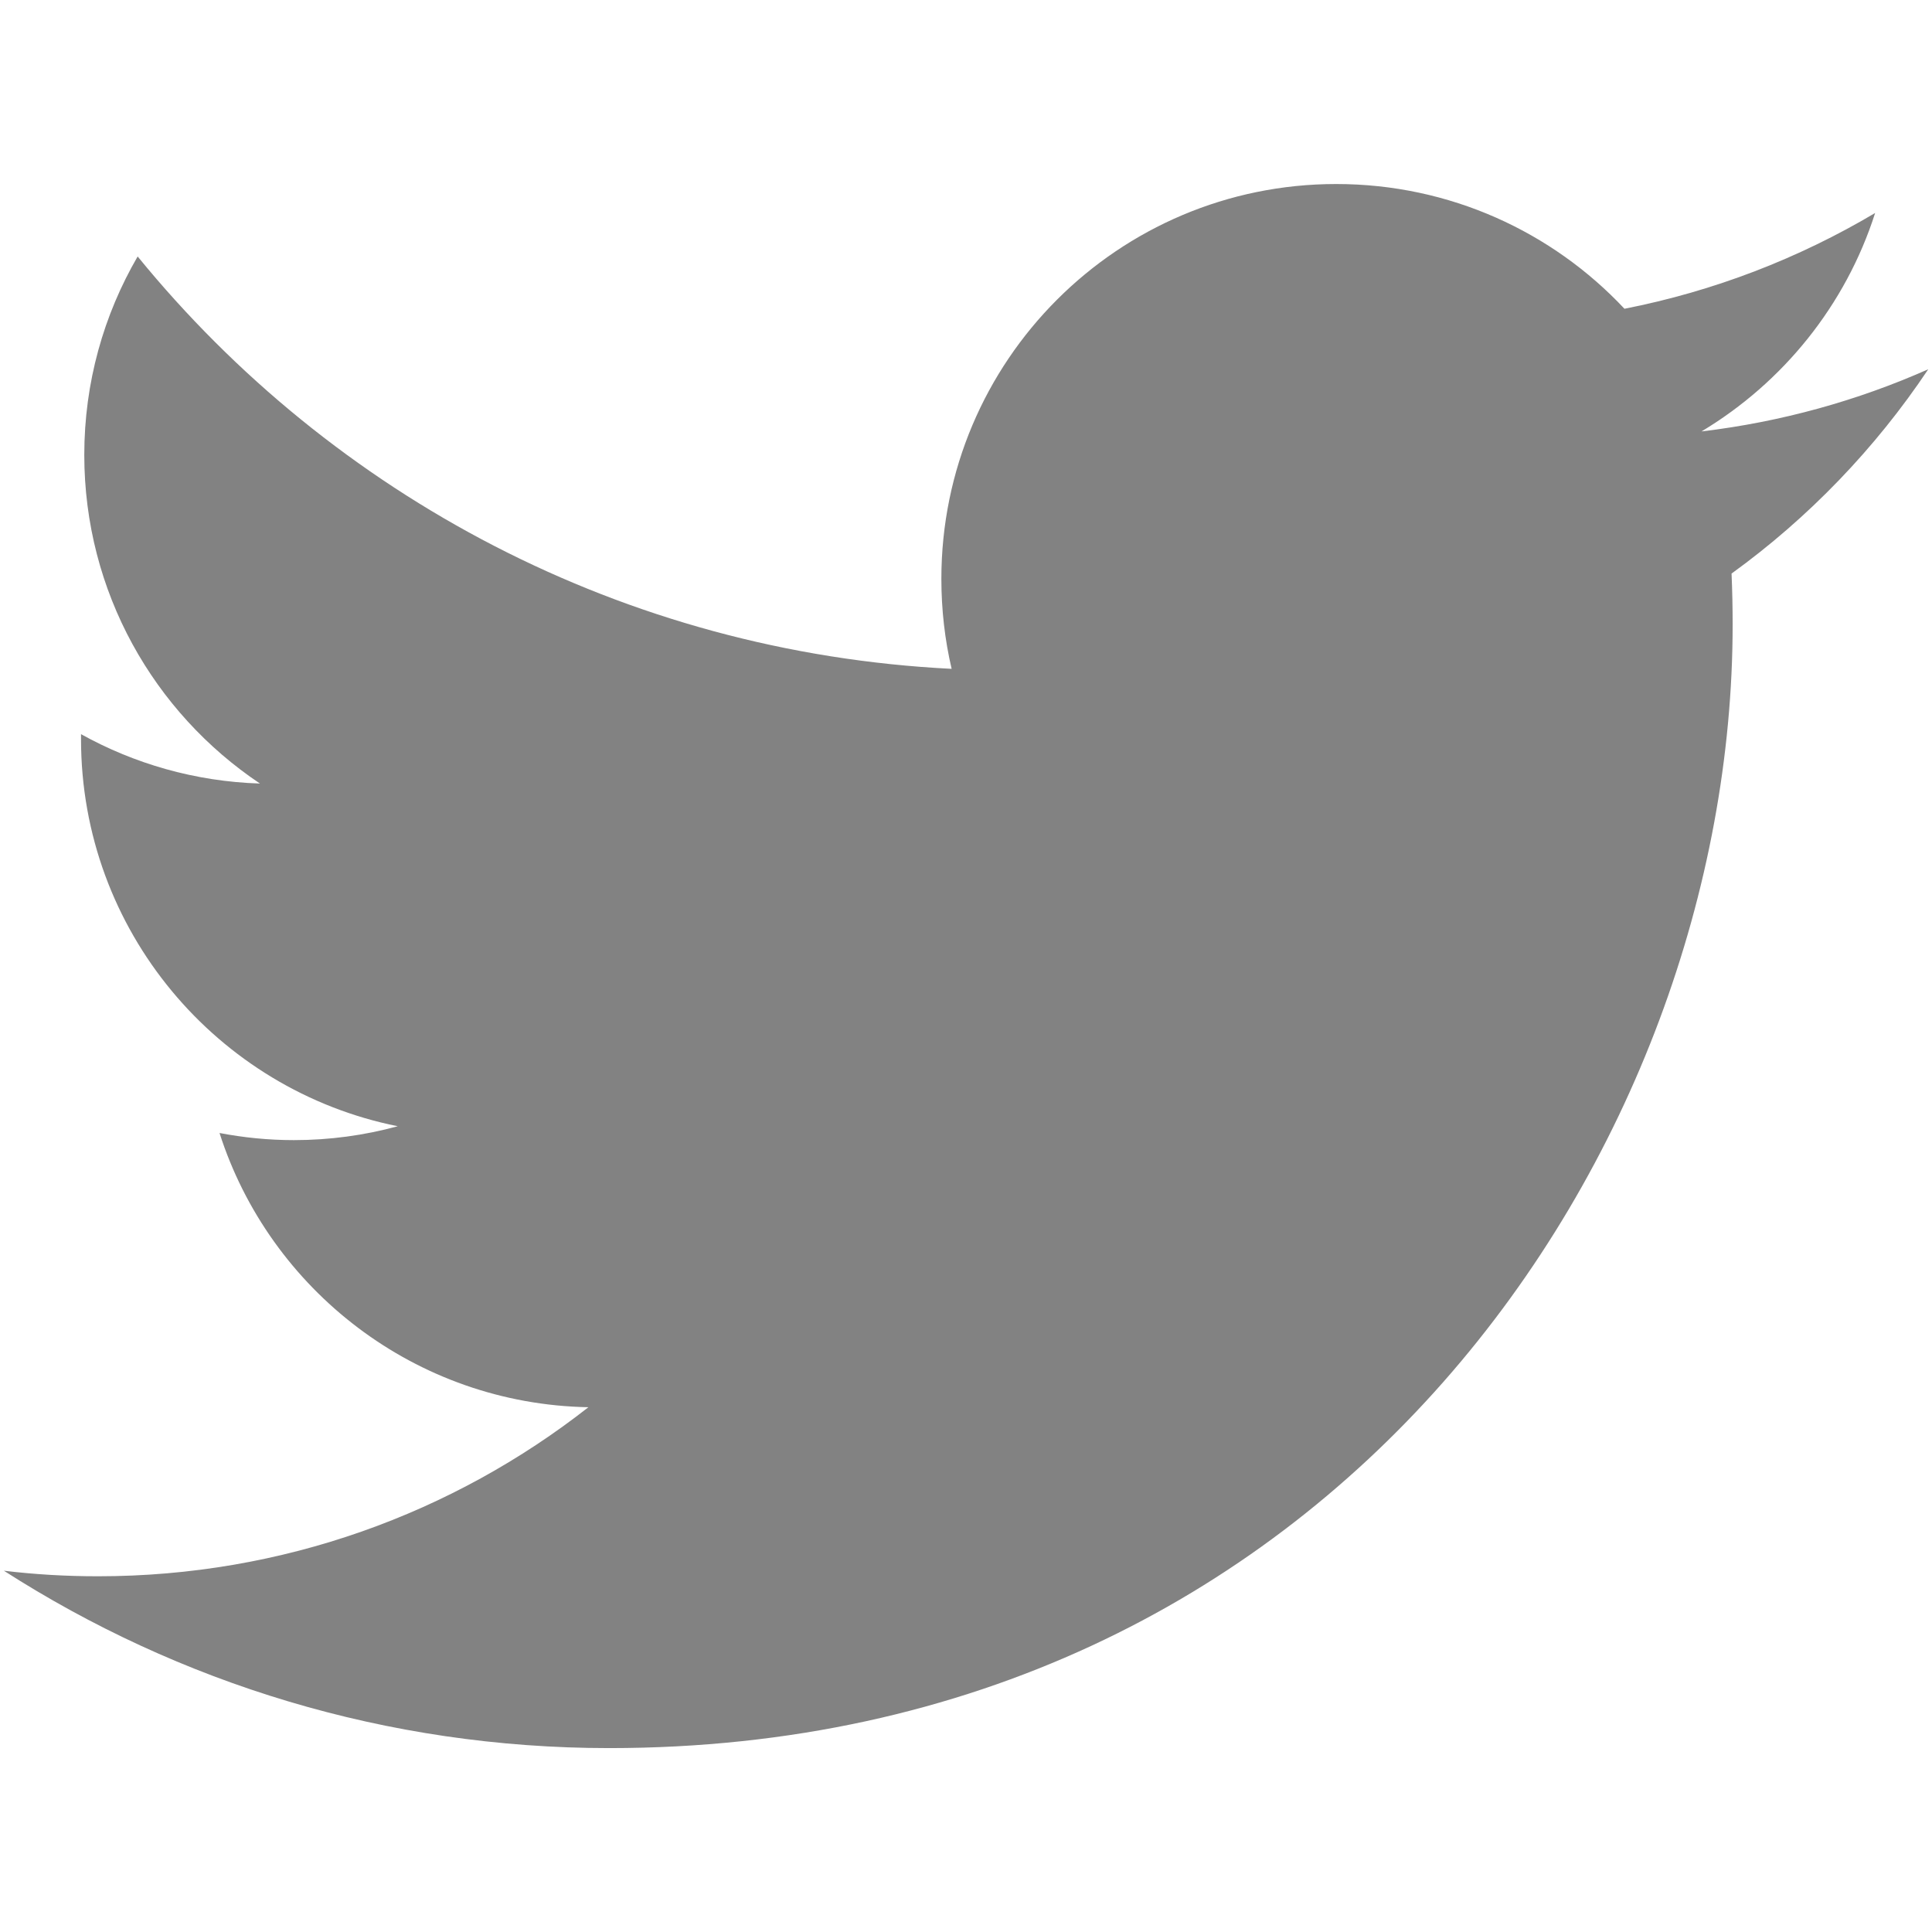
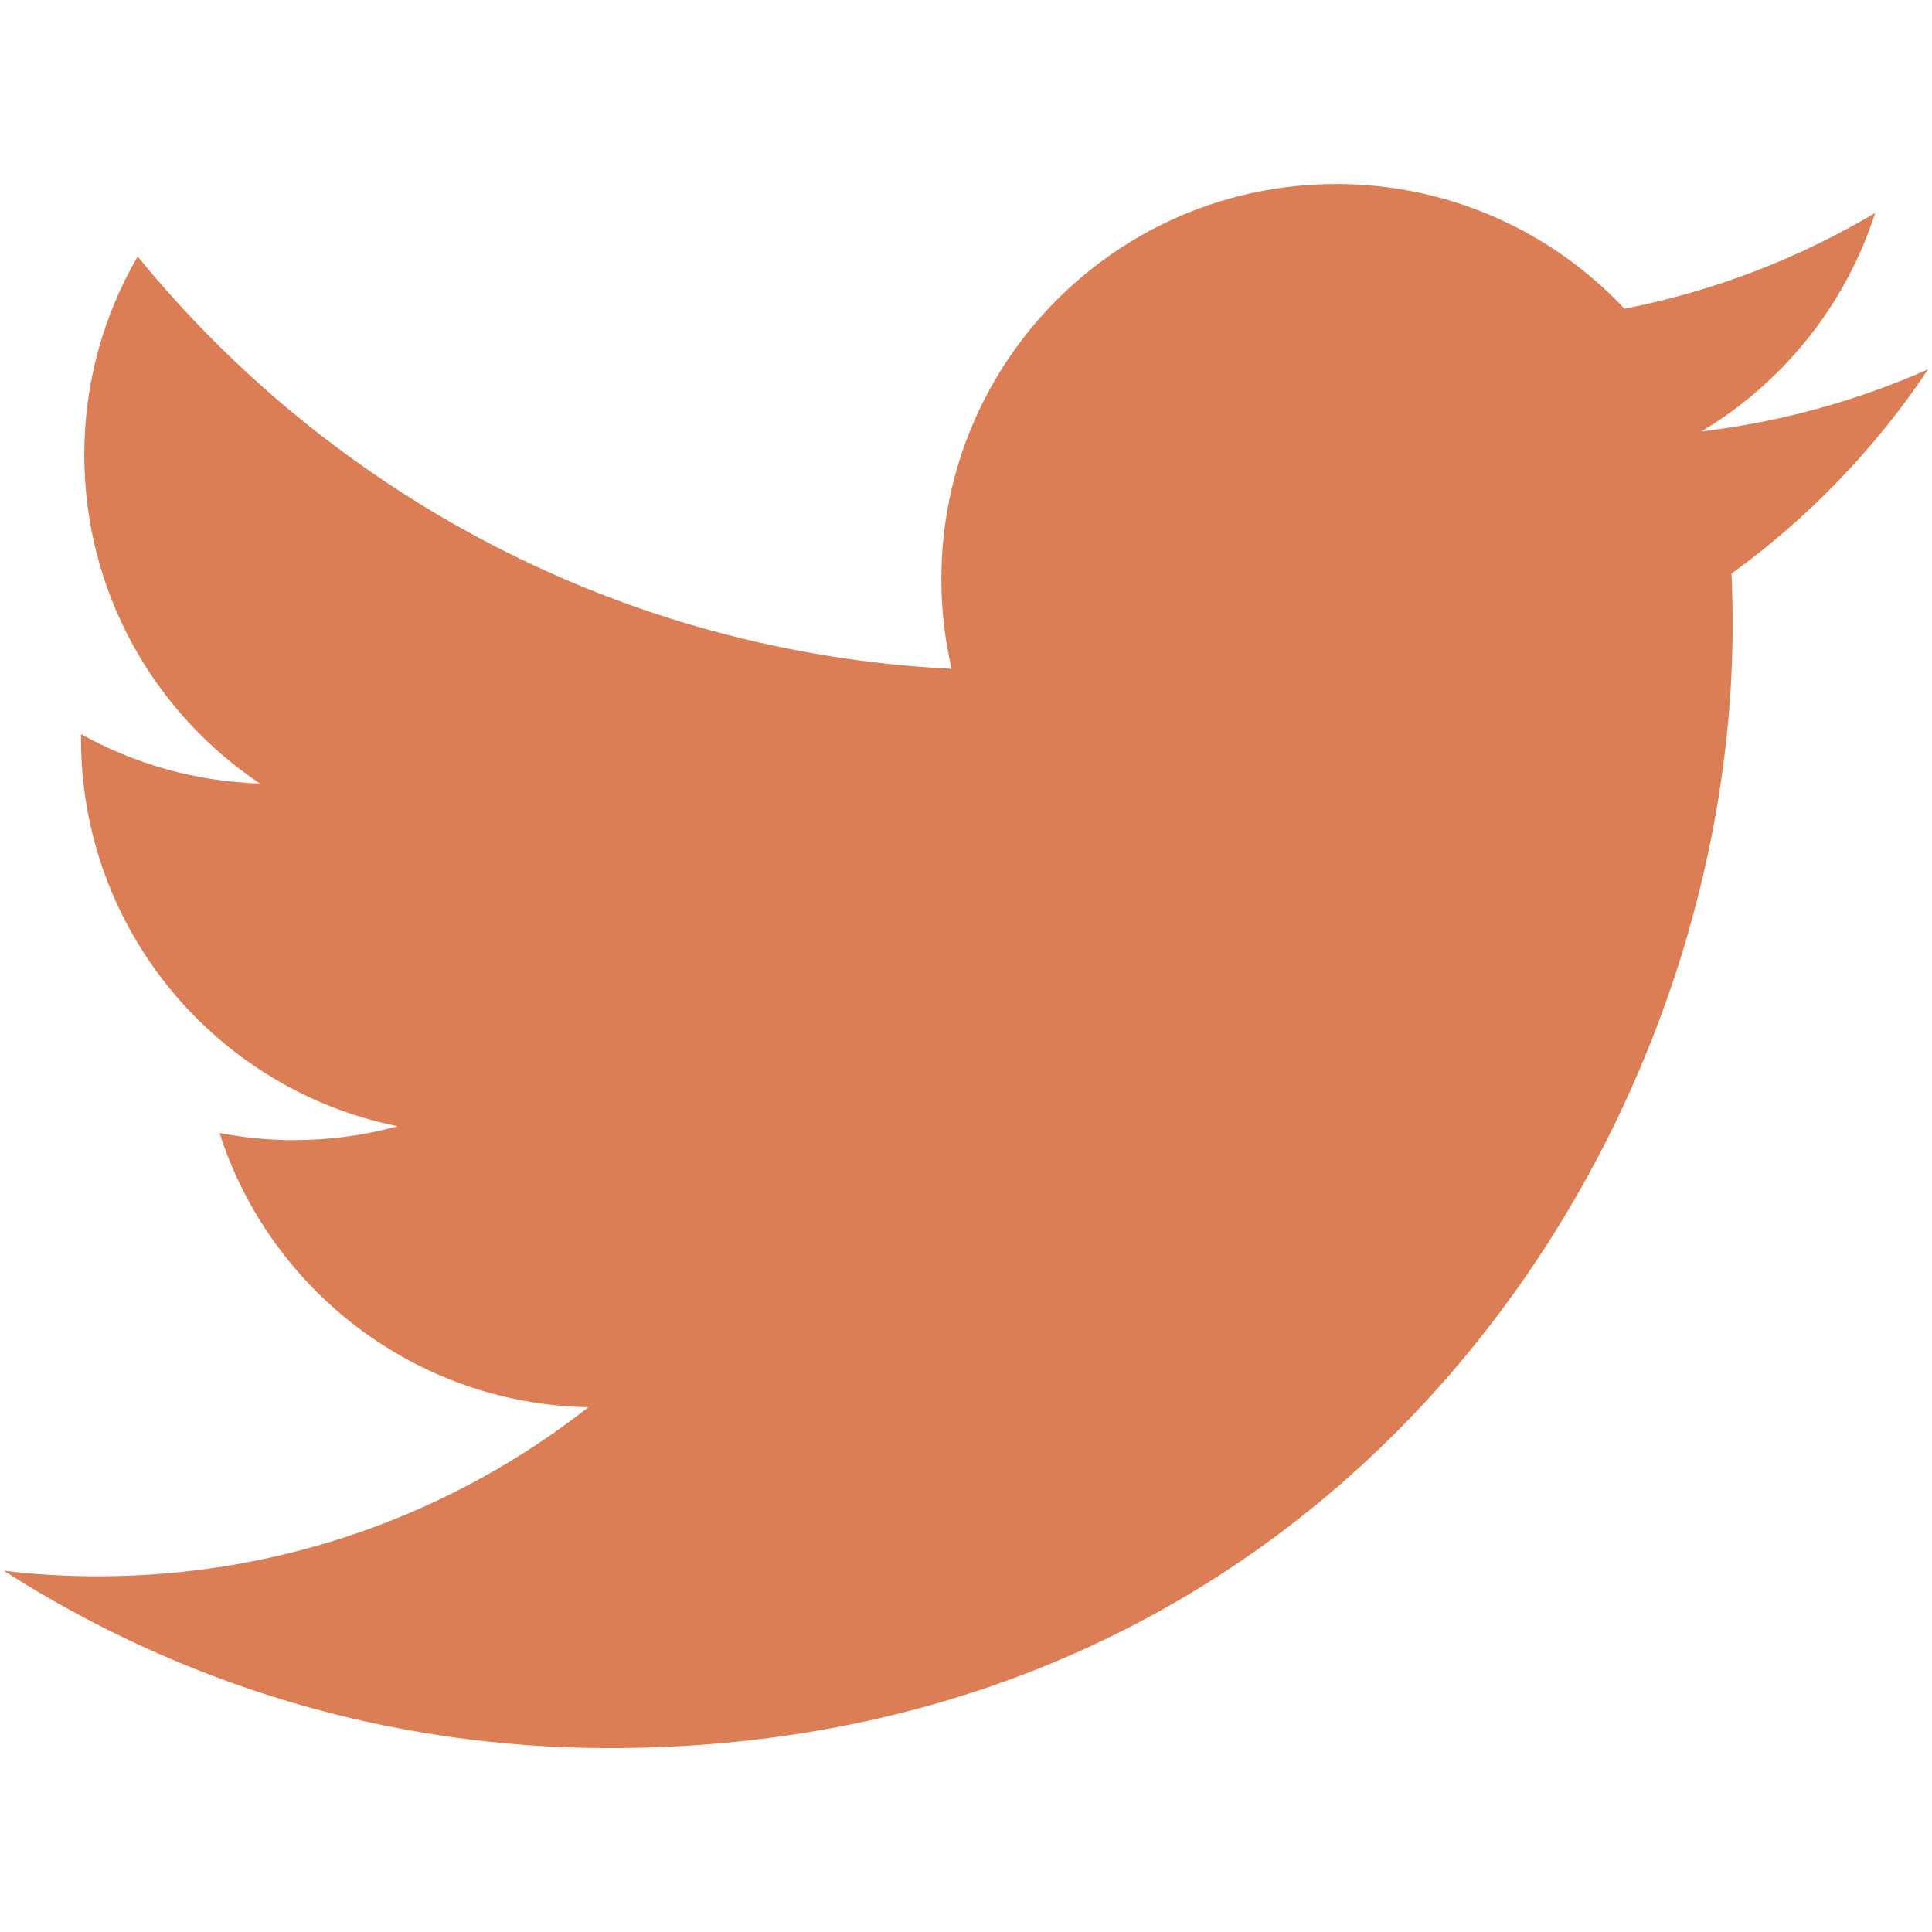
<svg viewBox="0 0 16 16">
-   <path fill="#828282" d="M15.969,3.058c-0.586,0.26-1.217,0.436-1.878,0.515c0.675-0.405,1.194-1.045,1.438-1.809c-0.632,0.375-1.332,0.647-2.076,0.793c-0.596-0.636-1.446-1.033-2.387-1.033c-1.806,0-3.27,1.464-3.27,3.27 c0,0.256,0.029,0.506,0.085,0.745C5.163,5.404,2.753,4.102,1.14,2.124C0.859,2.607,0.698,3.168,0.698,3.767 c0,1.134,0.577,2.135,1.455,2.722C1.616,6.472,1.112,6.325,0.671,6.08c0,0.014,0,0.027,0,0.041c0,1.584,1.127,2.906,2.623,3.206 C3.02,9.402,2.731,9.442,2.433,9.442c-0.211,0-0.416-0.021-0.615-0.059c0.416,1.299,1.624,2.245,3.055,2.271 c-1.119,0.877-2.529,1.4-4.061,1.4c-0.264,0-0.524-0.015-0.78-0.046c1.447,0.928,3.166,1.469,5.013,1.469 c6.015,0,9.304-4.983,9.304-9.304c0-0.142-0.003-0.283-0.009-0.423C14.976,4.29,15.531,3.714,15.969,3.058z" />
+   <path fill="#DB7D55" d="M15.969,3.058c-0.586,0.26-1.217,0.436-1.878,0.515c0.675-0.405,1.194-1.045,1.438-1.809c-0.632,0.375-1.332,0.647-2.076,0.793c-0.596-0.636-1.446-1.033-2.387-1.033c-1.806,0-3.27,1.464-3.27,3.27 c0,0.256,0.029,0.506,0.085,0.745C5.163,5.404,2.753,4.102,1.14,2.124C0.859,2.607,0.698,3.168,0.698,3.767 c0,1.134,0.577,2.135,1.455,2.722C1.616,6.472,1.112,6.325,0.671,6.08c0,0.014,0,0.027,0,0.041c0,1.584,1.127,2.906,2.623,3.206 C3.02,9.402,2.731,9.442,2.433,9.442c-0.211,0-0.416-0.021-0.615-0.059c0.416,1.299,1.624,2.245,3.055,2.271 c-1.119,0.877-2.529,1.4-4.061,1.4c-0.264,0-0.524-0.015-0.78-0.046c1.447,0.928,3.166,1.469,5.013,1.469 c6.015,0,9.304-4.983,9.304-9.304c0-0.142-0.003-0.283-0.009-0.423C14.976,4.29,15.531,3.714,15.969,3.058z" />
</svg>
